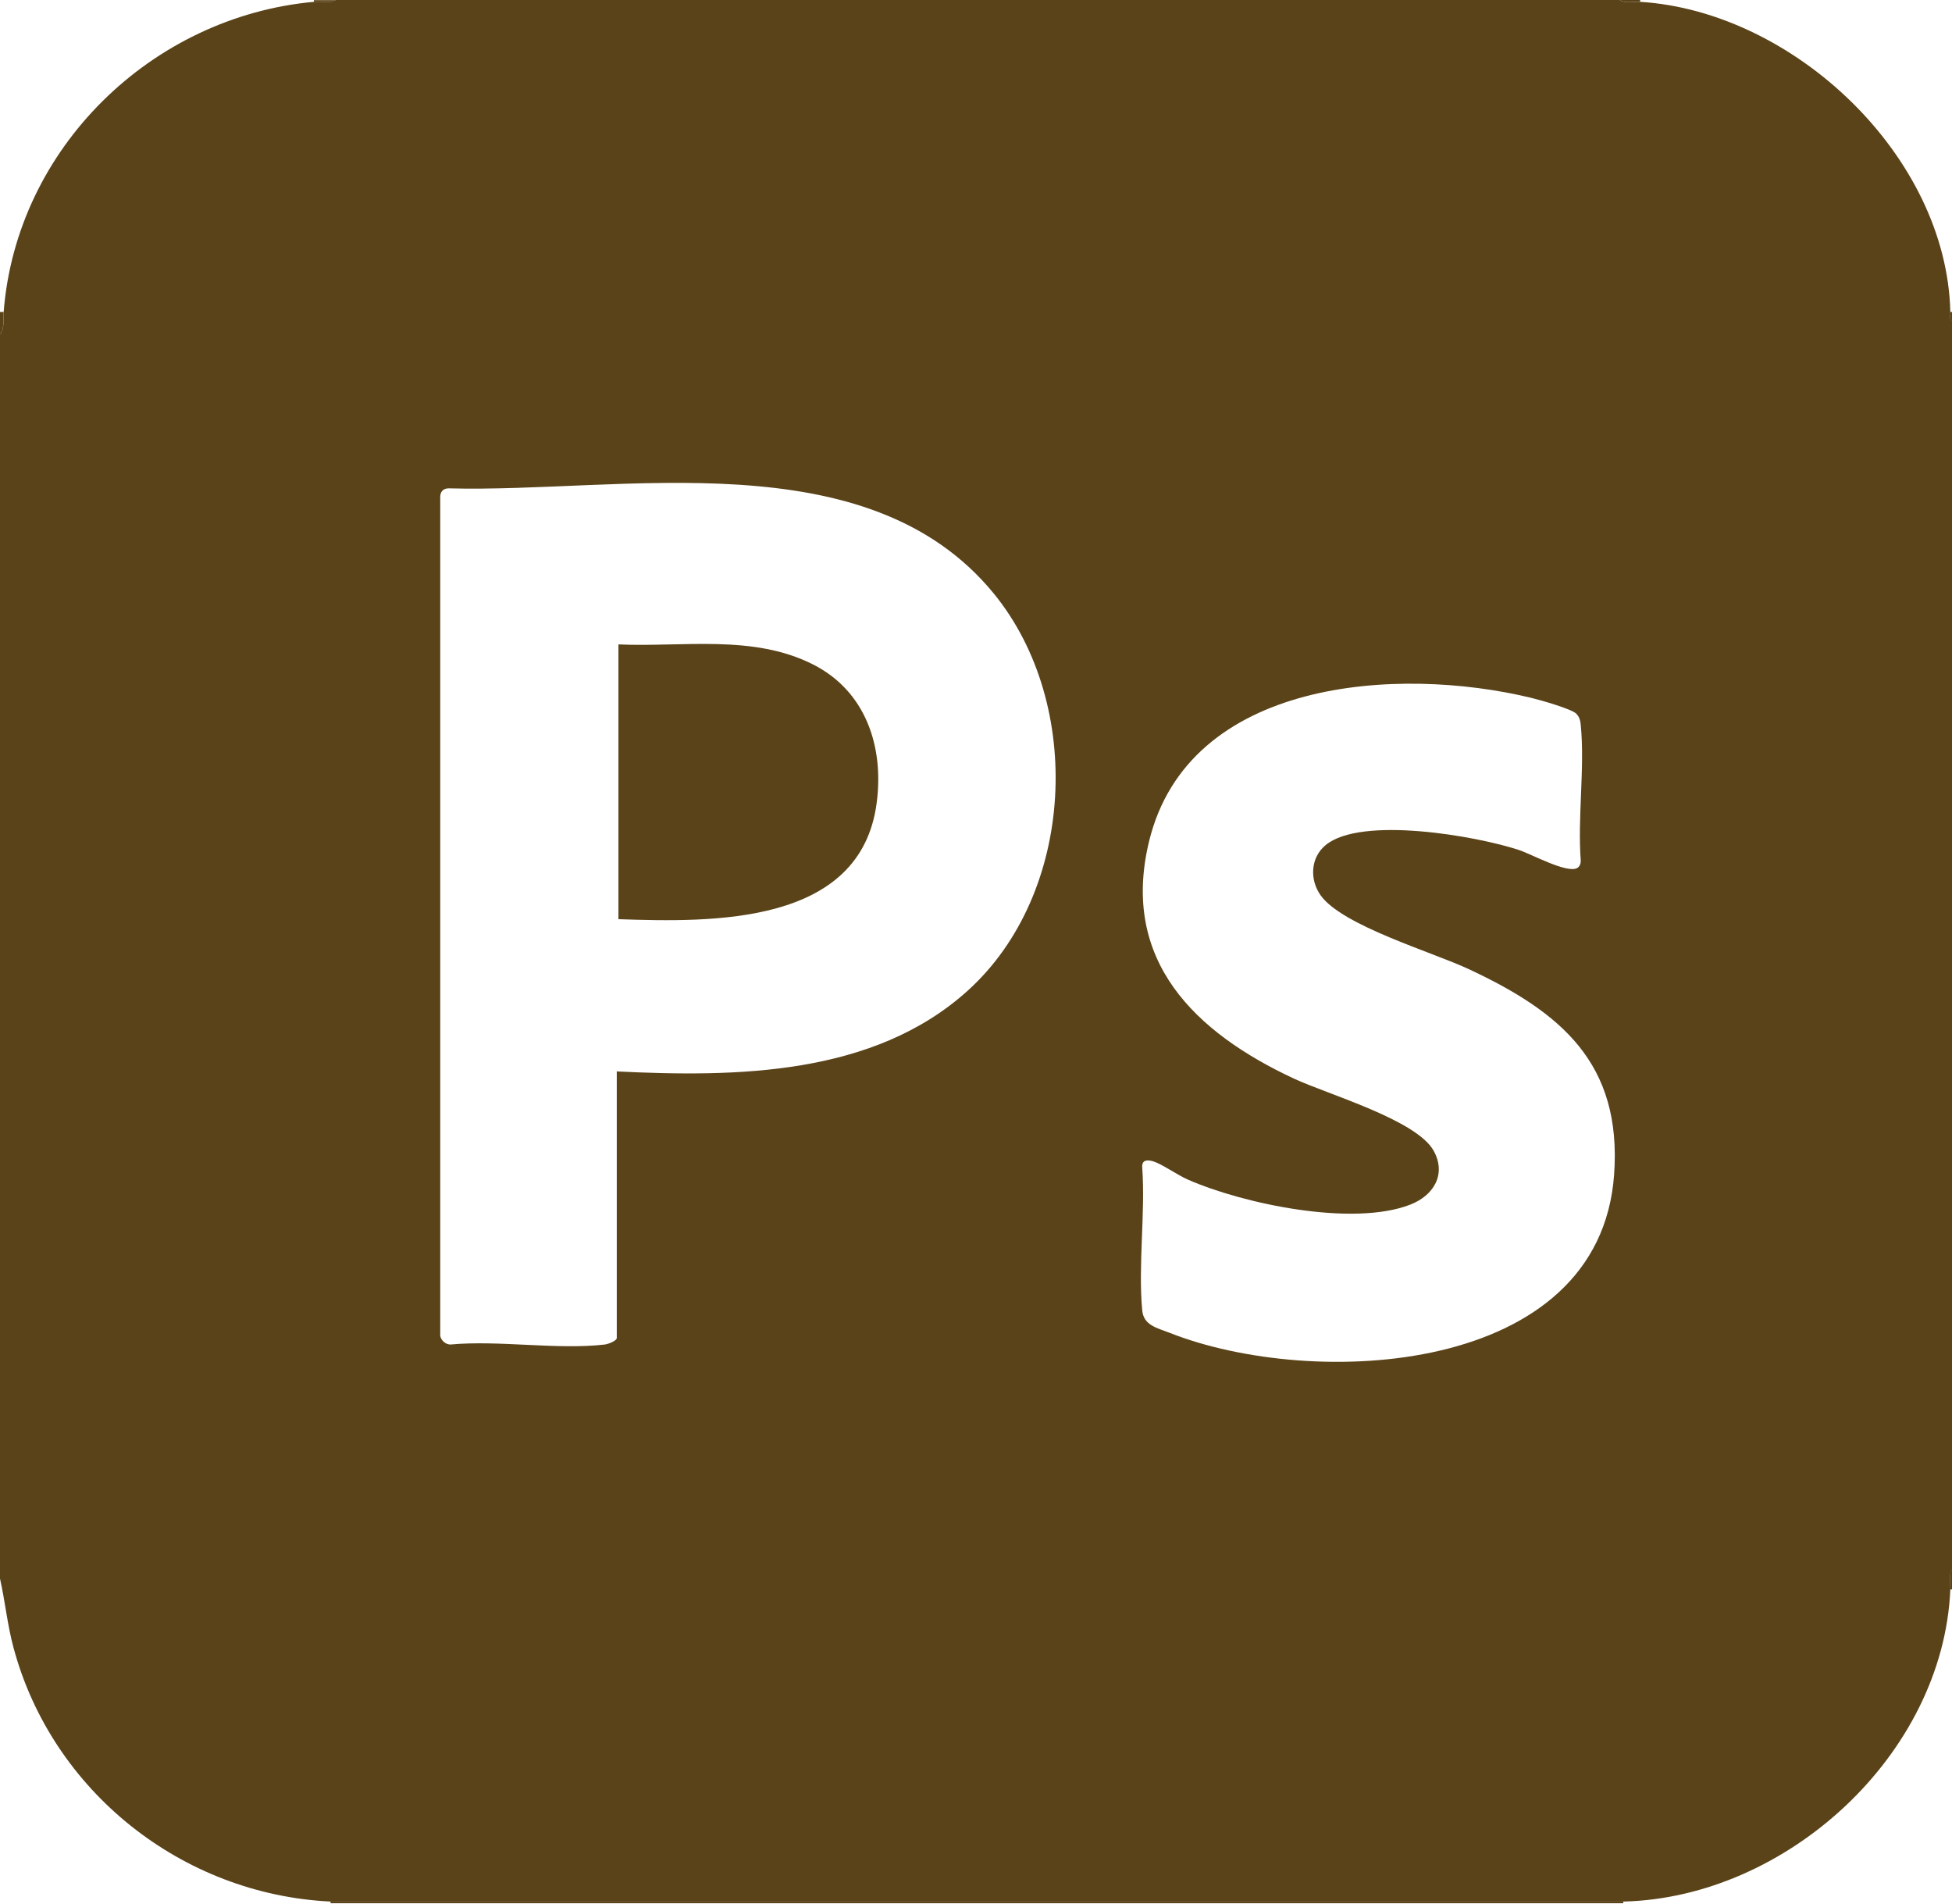
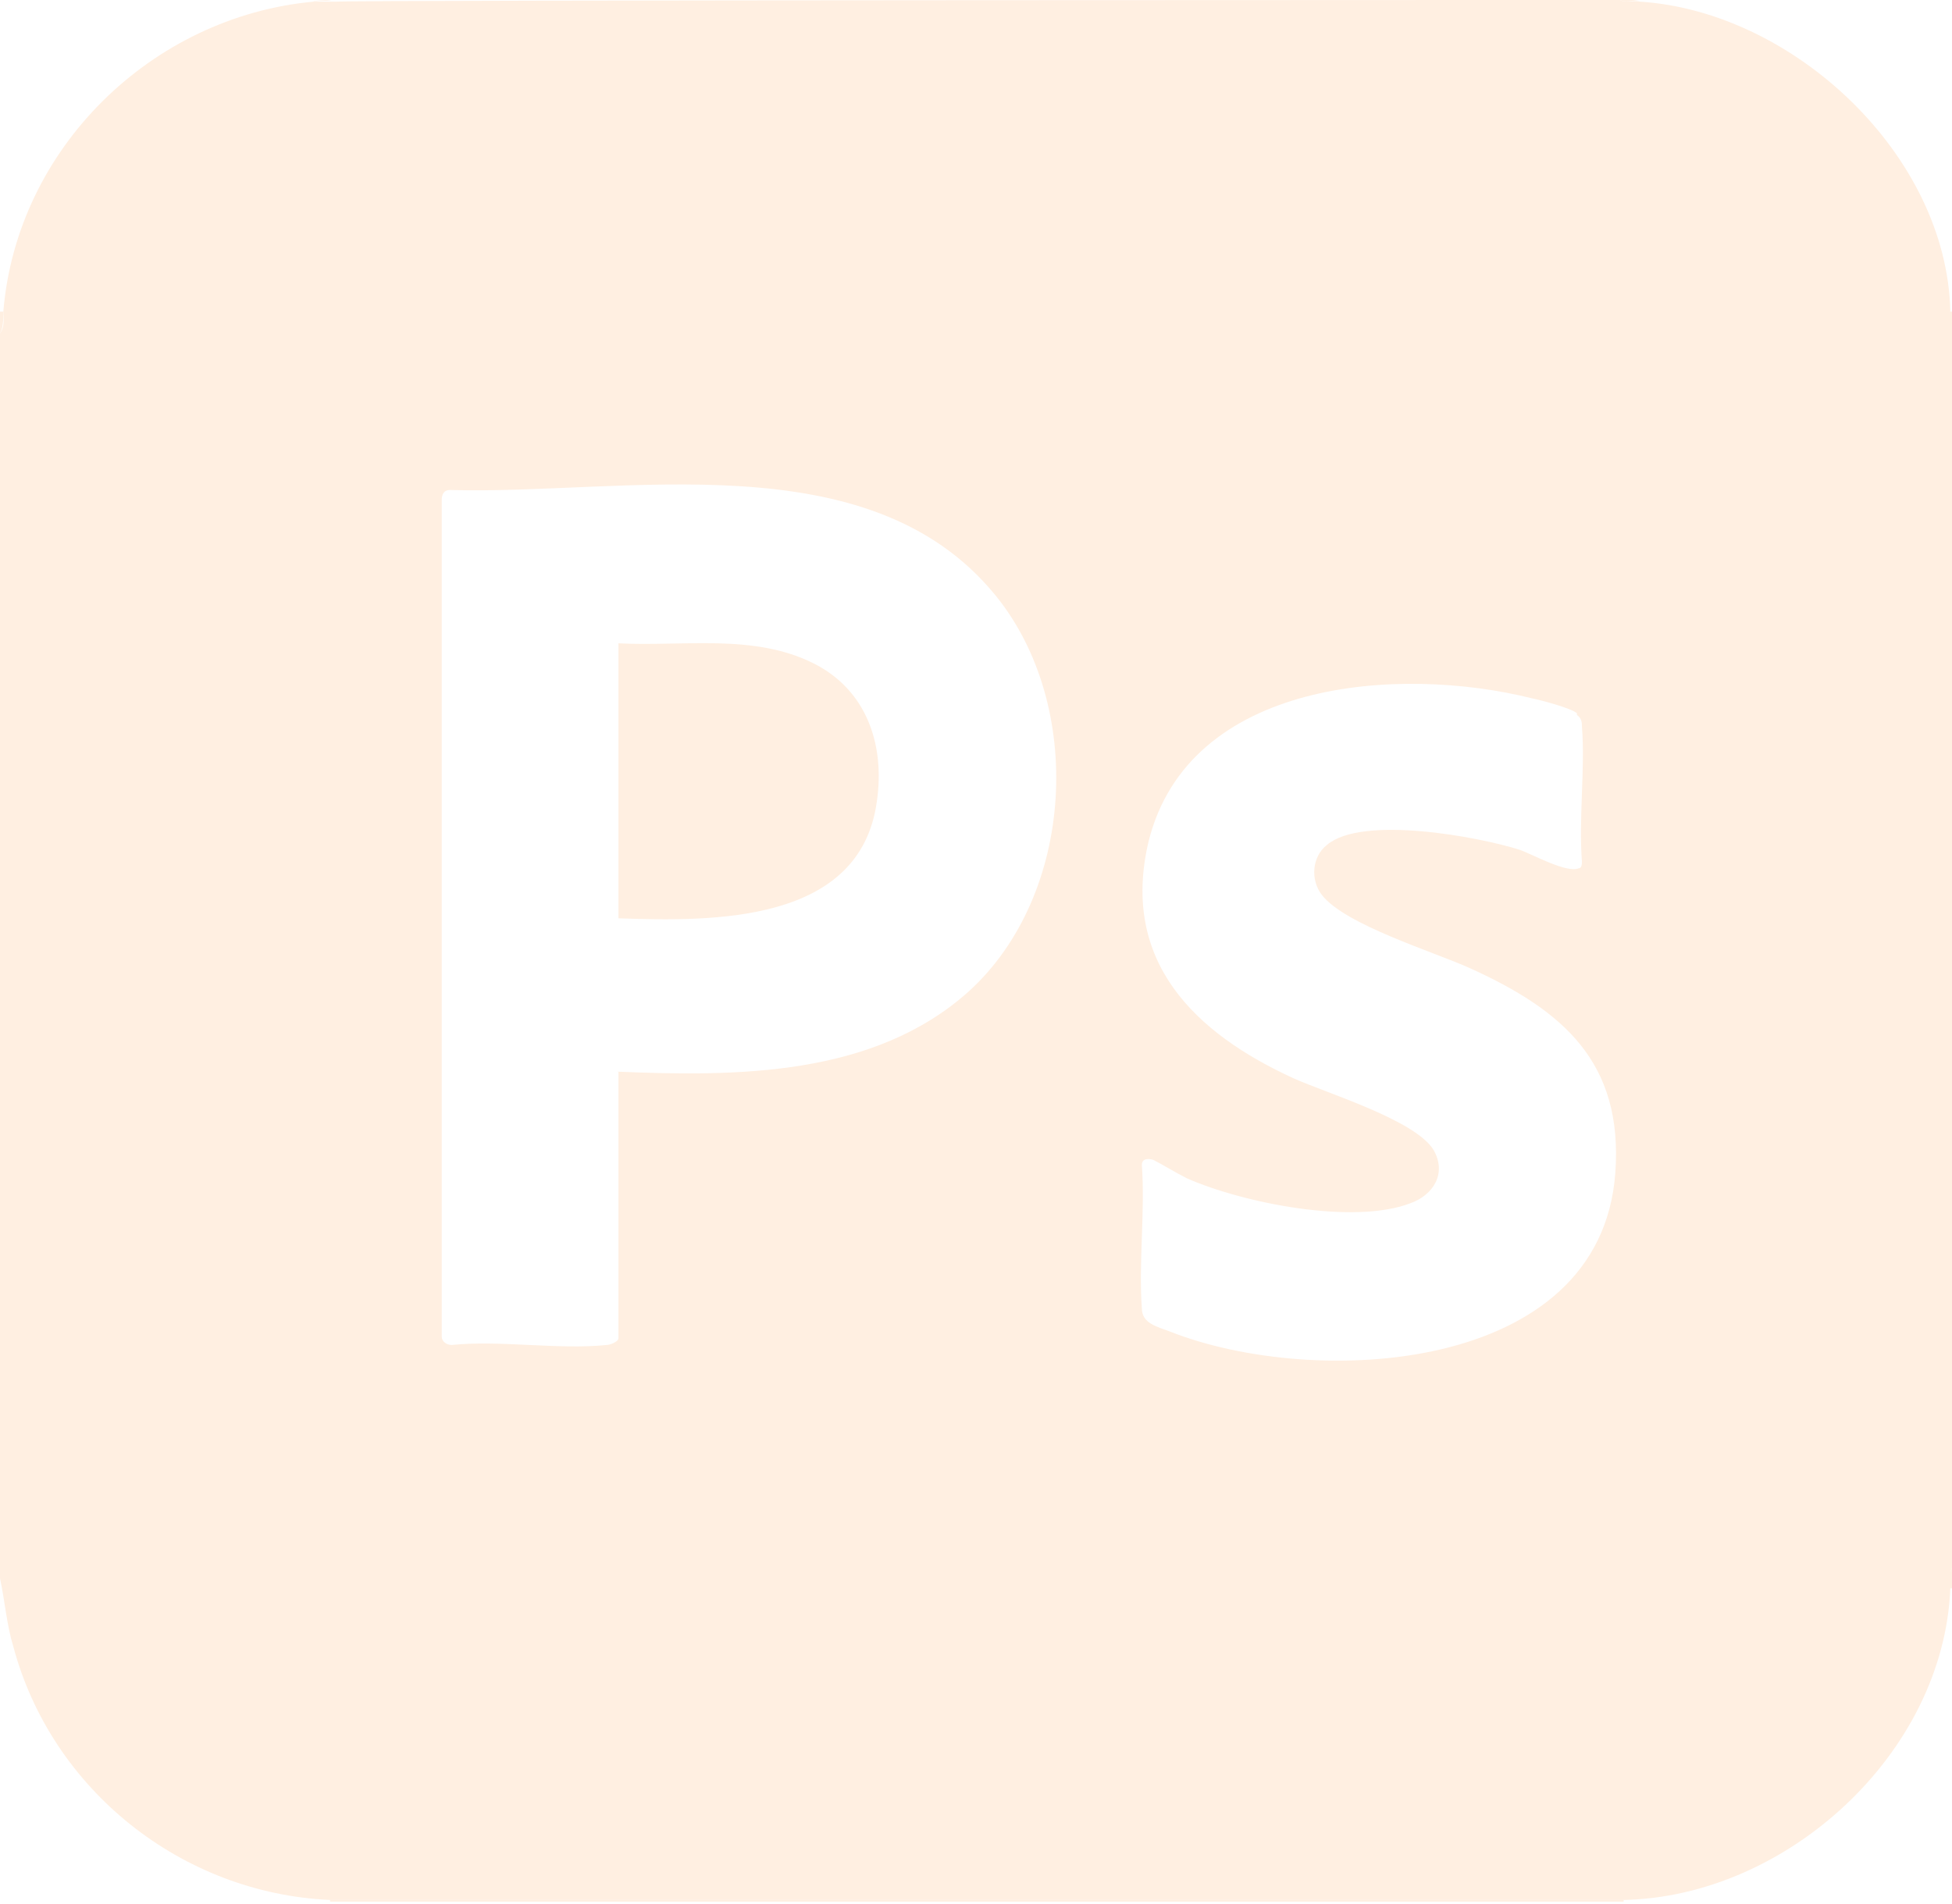
- <svg xmlns="http://www.w3.org/2000/svg" id="Layer_2" data-name="Layer 2" viewBox="0 0 117.1 114.15">
+ <svg xmlns="http://www.w3.org/2000/svg" id="Layer_2" version="1.1" viewBox="0 0 117.1 114.2">
  <defs>
    <style>
-       .cls-1 {
-         fill: #5a4319;
+       .st0 {
+         fill: #ffefe1;
      }
    </style>
  </defs>
-   <g id="Layer_1-2" data-name="Layer 1">
+   <g id="Layer_1-2">
    <g>
-       <path class="cls-1" d="M97.16,0c.3.22.83.09,1.23.11,9.2.57,18.39,9.22,18.61,18.6,0,.18-.07.46.11.56v74.84c-.22.3-.09.83-.11,1.23-.44,9.9-9.81,18.47-19.61,18.71H19.83c-8.92-.43-16.71-6.62-19.02-15.23-.37-1.37-.5-2.76-.81-4.14V20.05c.29-.39.19-.9.22-1.34C.98,8.9,9.08,1,18.83.11c.35-.03.71.03,1.07,0l.27-.12h76.99ZM36.99,64.26c7.19.35,15.41.26,21.06-4.84,6.45-5.82,7.01-17.17,1.56-23.83-7.59-9.26-22.25-6.02-32.7-6.3-.37,0-.53.26-.5.61v50.23c.06.28.33.51.61.51,2.92-.27,6.41.33,9.26,0,.19-.02.72-.22.72-.39v-15.98ZM94.56,42.8c-.34-.3-2.15-.81-2.68-.94-8.04-1.95-20.59-1.14-22.95,8.61-1.73,7.15,2.77,11.46,8.69,14.22,2.04.95,7.34,2.47,8.38,4.32.79,1.42,0,2.7-1.4,3.24-3.44,1.34-10.02-.04-13.36-1.51-.59-.26-1.55-.93-2.04-1.08-.35-.11-.7-.11-.68.33.2,2.77-.25,5.86,0,8.59.08.91.88,1.06,1.65,1.36,8.58,3.39,25.79,2.61,26.66-9.49.48-6.68-3.2-9.75-8.73-12.33-2.18-1.02-7.54-2.59-8.86-4.4-.68-.93-.64-2.27.28-3.03,2.13-1.77,9.06-.55,11.6.29.78.26,2.84,1.4,3.48,1.09.16-.08.23-.27.23-.44-.2-2.61.25-5.57,0-8.14-.02-.24-.08-.51-.27-.68Z" />
-       <rect class="cls-1" x="19.83" y="114.04" width="77.55" height=".11" />
-       <path class="cls-1" d="M.22,18.71c-.03.44.07.95-.22,1.34v-1.34h.22Z" />
-       <path class="cls-1" d="M20.17,0l-.27.12c-.35.02-.72-.04-1.07,0v-.11h1.34Z" />
-       <path class="cls-1" d="M98.39,0v.11c-.39-.02-.92.11-1.23-.11h1.23Z" />
-       <path class="cls-1" d="M117.1,95.33h-.11c.02-.39-.11-.93.11-1.23v1.23Z" />
-       <path class="cls-1" d="M117.1,19.27c-.18-.09-.11-.38-.11-.56h.11v.56Z" />
-       <path class="cls-1" d="M37.1,55.13v-16.48c3.89.17,8.07-.62,11.67,1.2,3.17,1.6,4.27,4.94,3.82,8.32-.97,7.33-9.84,7.15-15.49,6.96Z" />
+       <path class="st0" d="M97.2,0c.3.2.8,0,1.2.1,9.2.6,18.4,9.2,18.6,18.6,0,.2,0,.5.1.6v74.8c-.2.3,0,.8-.1,1.2-.4,9.9-9.8,18.5-19.6,18.7H19.8c-8.9-.4-16.7-6.6-19-15.2C.4,97.5.3,96.1,0,94.7V20c.3-.4.2-.9.2-1.3C1,8.9,9.1,1,18.8.1c.4,0,.7,0,1.1,0h.3C20.2,0,97.2,0,97.2,0h0ZM37,64.3c7.2.3,15.4.3,21.1-4.8,6.4-5.8,7-17.2,1.6-23.8-7.6-9.3-22.2-6-32.7-6.3-.4,0-.5.3-.5.6v50.2c0,.3.3.5.6.5,2.9-.3,6.4.3,9.3,0,.2,0,.7-.2.7-.4v-16h0ZM94.6,42.8c-.3-.3-2.2-.8-2.7-.9-8-2-20.6-1.1-23,8.6-1.7,7.2,2.8,11.5,8.7,14.2,2,.9,7.3,2.5,8.4,4.3.8,1.4,0,2.7-1.4,3.2-3.4,1.3-10,0-13.4-1.5-.6-.3-1.6-.9-2-1.1-.3-.1-.7-.1-.7.3.2,2.8-.2,5.9,0,8.6,0,.9.9,1.1,1.7,1.4,8.6,3.4,25.8,2.6,26.7-9.5.5-6.7-3.2-9.8-8.7-12.3-2.2-1-7.5-2.6-8.9-4.4-.7-.9-.6-2.3.3-3,2.1-1.8,9.1-.5,11.6.3.8.3,2.8,1.4,3.5,1.1.2,0,.2-.3.2-.4-.2-2.6.2-5.6,0-8.1,0-.2,0-.5-.3-.7h0Z" />
+       <rect class="st0" x="19.8" y="114" width="77.6" height=".1" />
+       <path class="st0" d="M.2,18.7c0,.4,0,1-.2,1.3v-1.3h.2Z" />
+       <path class="st0" d="M20.2,0h-.3c-.4.1-.7,0-1.1.1h0c0-.1,1.3-.1,1.3-.1h0Z" />
+       <path class="st0" d="M98.4,0h0c-.4,0-.9.2-1.2,0h1.2Z" />
+       <path class="st0" d="M117.1,95.3h-.1c0-.4-.1-.9.1-1.2v1.2Z" />
+       <path class="st0" d="M117.1,19.3c-.2,0-.1-.4-.1-.6h.1v.6Z" />
+       <path class="st0" d="M37.1,55.1v-16.5c3.9.2,8.1-.6,11.7,1.2,3.2,1.6,4.3,4.9,3.8,8.3-1,7.3-9.8,7.2-15.5,7Z" />
    </g>
  </g>
</svg>
